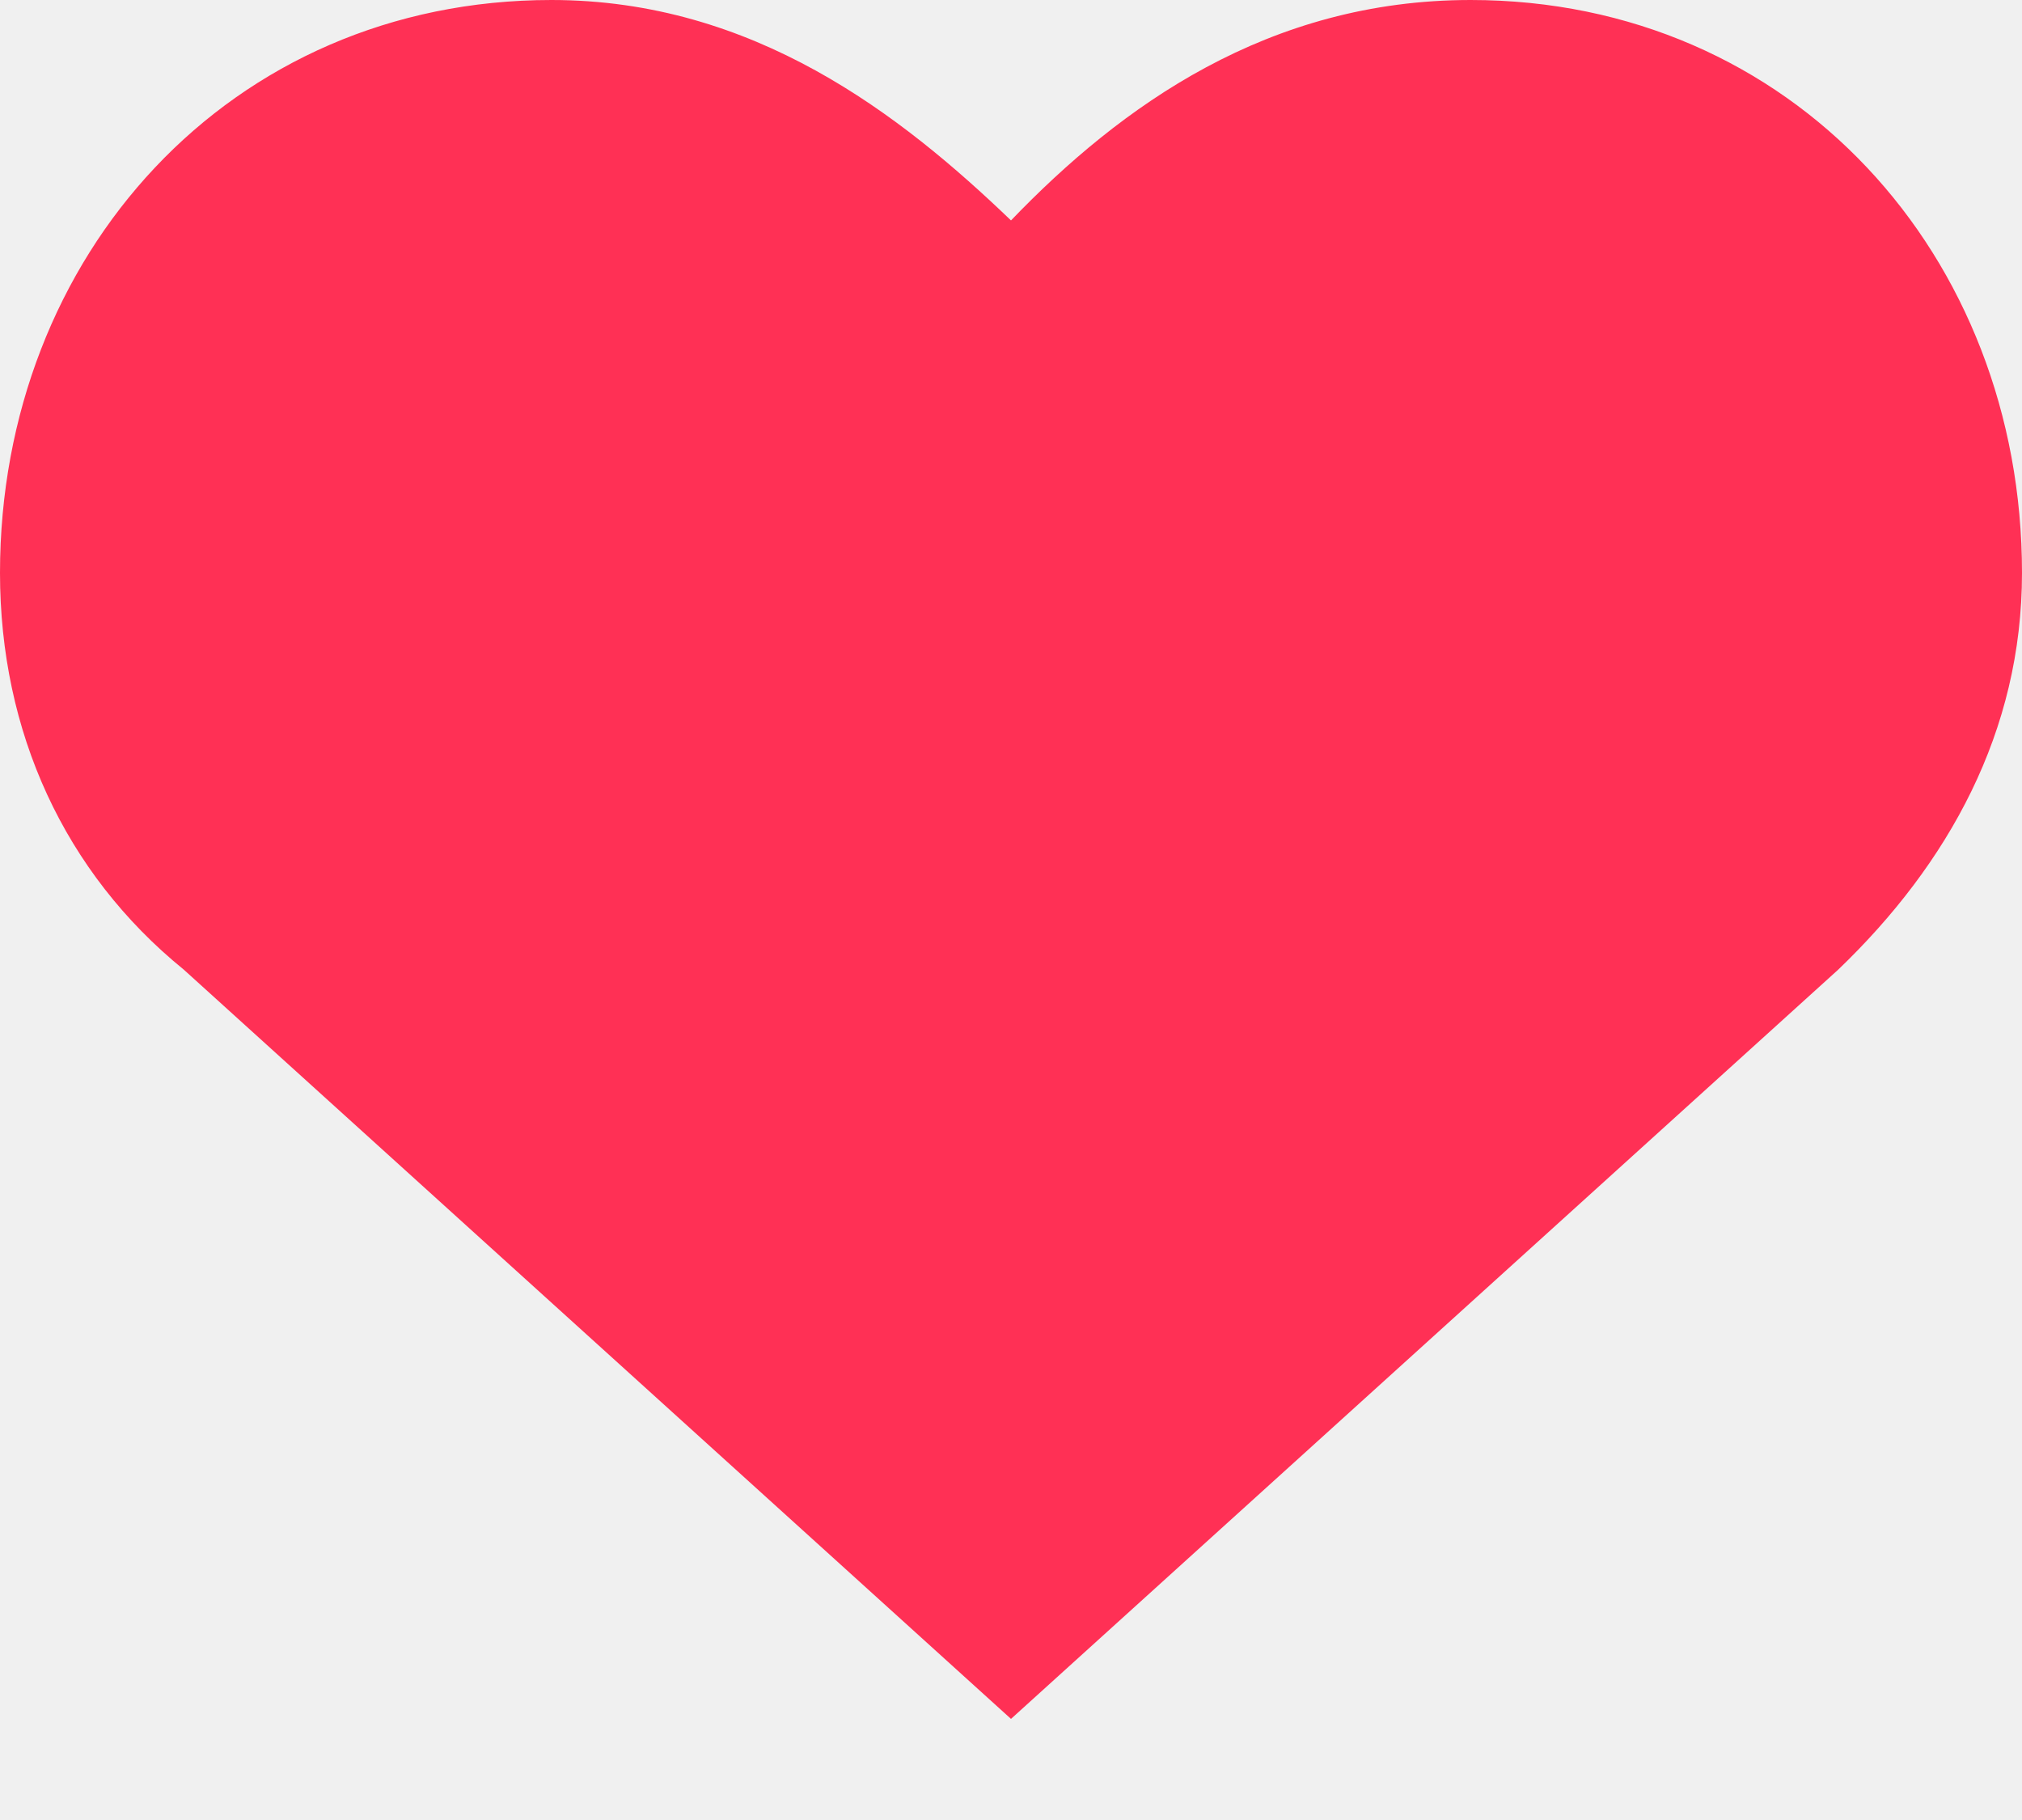
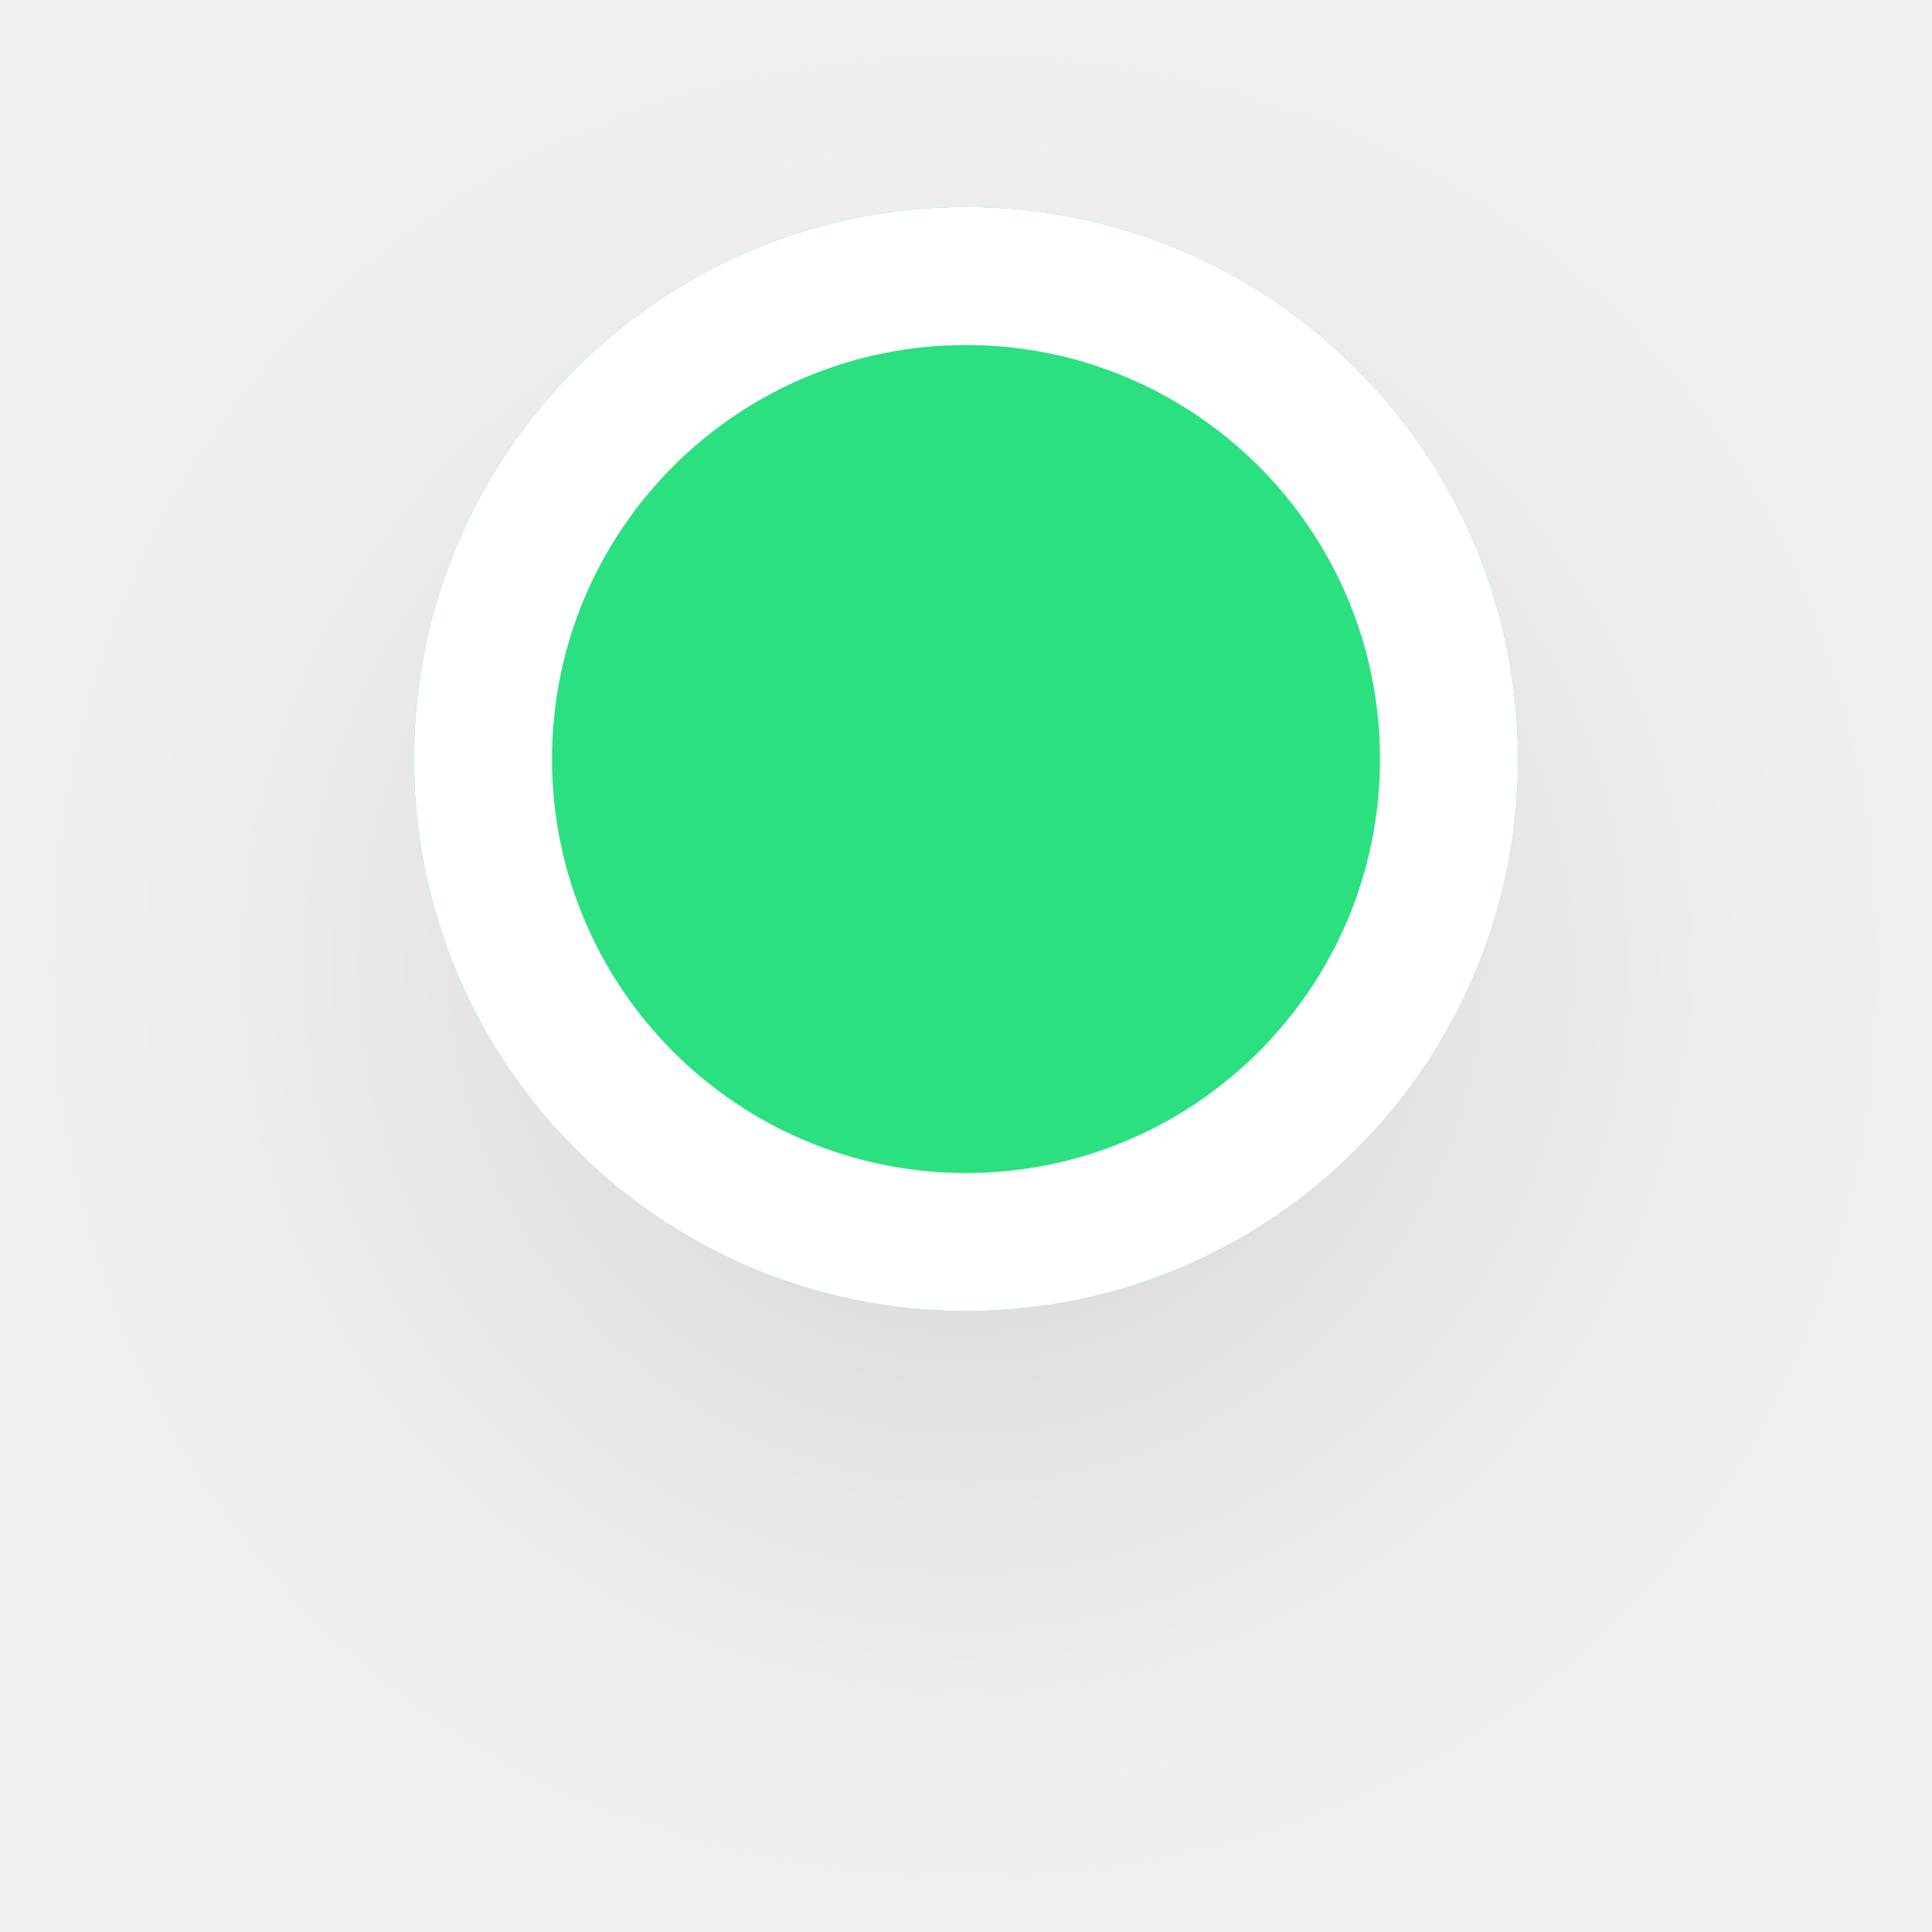
- <svg xmlns="http://www.w3.org/2000/svg" width="10" height="9" viewBox="0 0 10 9" fill="none">
-   <path d="M7.273 0C6.273 0 5.545 0.523 5 1.09C4.455 0.567 3.727 0 2.727 0C1.136 0 0 1.264 0 2.833C0 3.618 0.318 4.315 0.909 4.795L5 8.5L9.091 4.795C9.636 4.272 10 3.618 10 2.833C10 1.264 8.864 0 7.273 0Z" fill="#FF3055" />
+ <svg xmlns="http://www.w3.org/2000/svg" width="28" height="28" viewBox="0 0 28 28" fill="none">
+   <g filter="url(#filter0_d_17856_75956)">
+     <circle cx="14" cy="11" r="8" fill="#2BE080" />
+   </g>
+   <path fill-rule="evenodd" clip-rule="evenodd" d="M14 17C17.314 17 20 14.314 20 11C20 7.686 17.314 5 14 5C10.686 5 8 7.686 8 11C8 14.314 10.686 17 14 17ZM14 19C18.418 19 22 15.418 22 11C22 6.582 18.418 3 14 3C9.582 3 6 6.582 6 11C6 15.418 9.582 19 14 19Z" fill="white" />
+   <defs>
+     <filter id="filter0_d_17856_75956" x="0" y="0" width="28" height="28" filterUnits="userSpaceOnUse" color-interpolation-filters="sRGB">
+       <feFlood flood-opacity="0" result="BackgroundImageFix" />
+       <feColorMatrix in="SourceAlpha" type="matrix" values="0 0 0 0 0 0 0 0 0 0 0 0 0 0 0 0 0 0 127 0" result="hardAlpha" />
+       <feOffset dy="3" />
+       <feGaussianBlur stdDeviation="3" />
+       <feColorMatrix type="matrix" values="0 0 0 0 0 0 0 0 0 0 0 0 0 0 0 0 0 0 0.09 0" />
+       <feBlend mode="normal" in2="BackgroundImageFix" result="effect1_dropShadow_17856_75956" />
+       <feBlend mode="normal" in="SourceGraphic" in2="effect1_dropShadow_17856_75956" result="shape" />
+     </filter>
+   </defs>
</svg>
